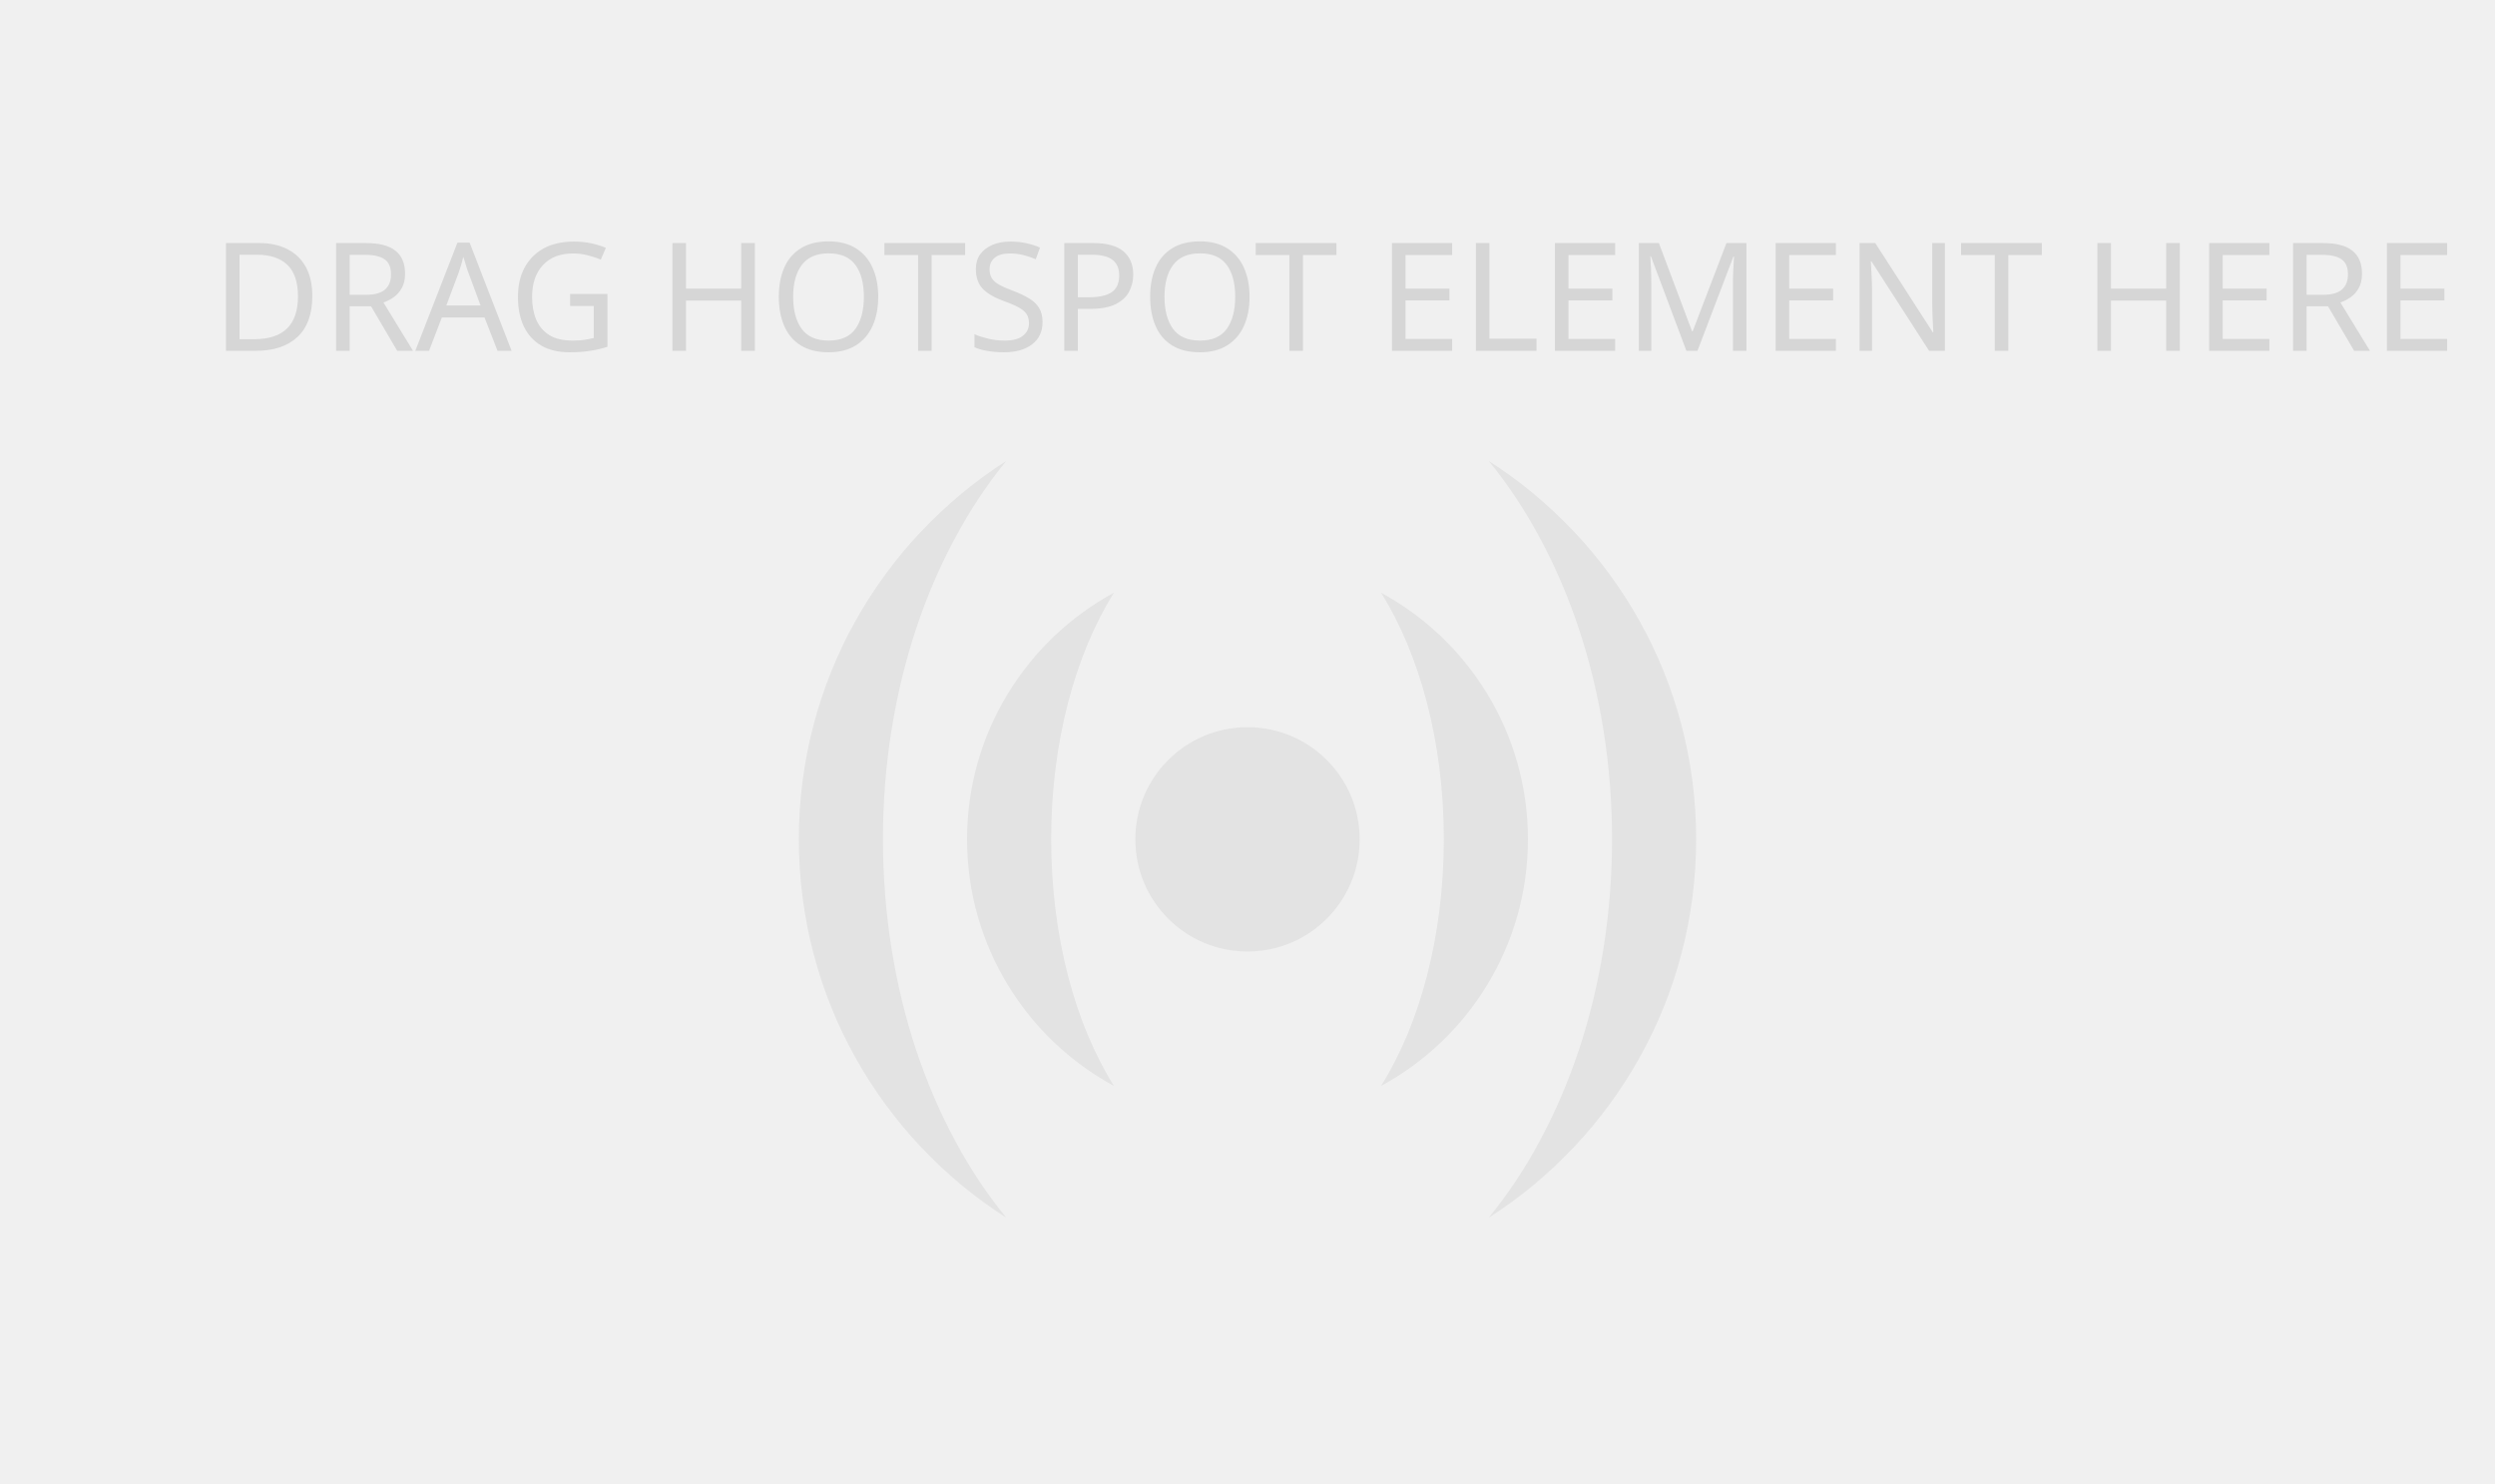
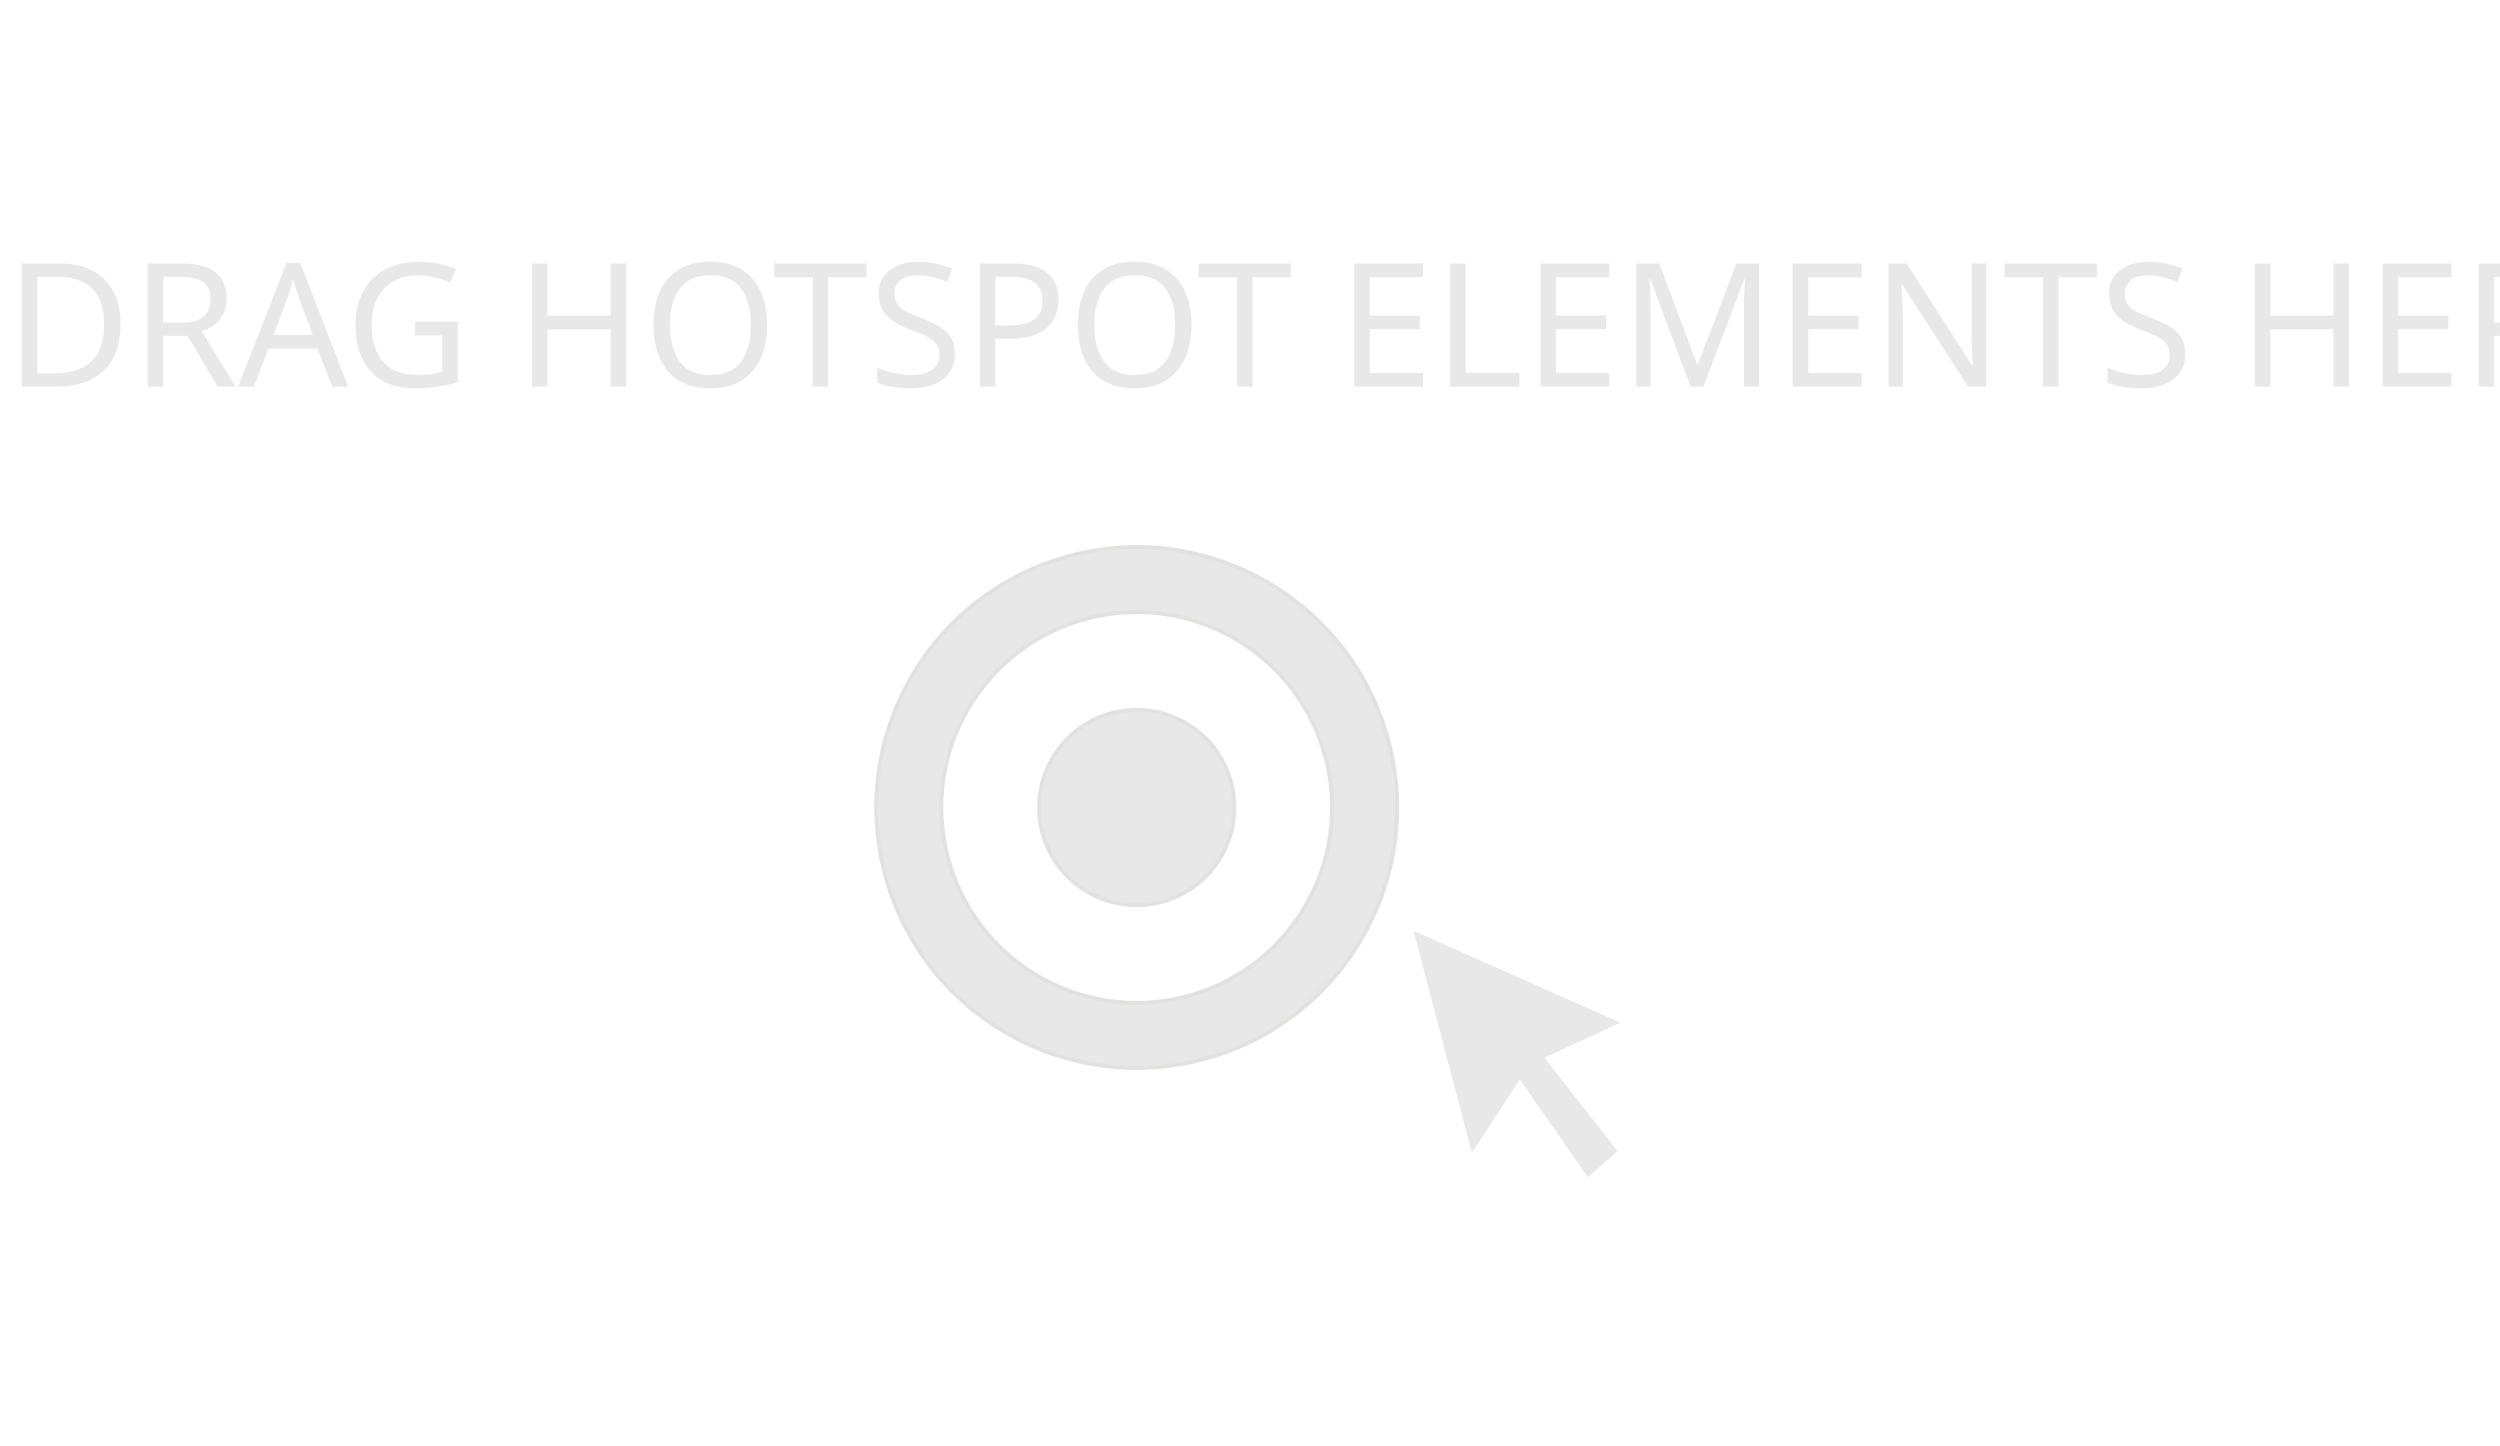
- <svg xmlns="http://www.w3.org/2000/svg" width="602" height="358">
+ <svg xmlns="http://www.w3.org/2000/svg" width="640" height="370">
  <g>
-     <rect x="-1" y="-1" width="604" height="360" id="canvas_background" fill="none" />
+     <rect fill="#fff" id="canvas_background" height="372" width="642" y="-1" x="-1" />
+     <g display="none" overflow="visible" y="0" x="0" height="100%" width="100%" id="canvasGrid">
+       <rect fill="url(#gridpattern)" stroke-width="0" y="0" x="0" height="100%" width="100%" />
+     </g>
  </g>
  <g>
-     <g id="svg_1" />
-     <path d="m273.936,202.521c0,-14.947 12.117,-27.064 27.064,-27.064s27.063,12.117 27.063,27.064c0,14.947 -12.117,27.063 -27.064,27.063c-14.947,0 -27.064,-12.117 -27.064,-27.064l0.001,0.001zm59.275,-59.513c21.112,11.451 35.447,33.808 35.447,59.513s-14.335,48.062 -35.447,59.513c9.317,-14.827 15.15,-36 15.15,-59.513c0,-23.512 -5.833,-44.686 -15.15,-59.513zm-79.572,59.513c0,23.512 5.832,44.686 15.15,59.513c-21.112,-11.451 -35.447,-33.808 -35.447,-59.513c0,-25.705 14.335,-48.062 35.447,-59.513c-9.318,14.827 -15.15,36 -15.15,59.513zm-40.595,0c0,36.345 11.503,68.966 29.738,91.281c-30.088,-19.229 -50.036,-52.924 -50.036,-91.281c0,-38.356 19.948,-72.051 50.036,-91.281c-18.236,22.314 -29.739,54.935 -29.739,91.281l0.001,0zm146.175,-91.28c30.087,19.229 50.036,52.924 50.036,91.28s-19.949,72.051 -50.036,91.28c18.235,-22.314 29.738,-54.935 29.738,-91.28c0,-36.345 -11.503,-68.966 -29.738,-91.28z" id="svg_2" fill="#e3e3e3" />
-     <text fill="#d6d6d6" stroke-width="0" stroke-opacity="null" x="88.572" y="80.563" id="svg_3" font-size="24" font-family="'Trebuchet MS', Gadget, sans-serif" text-anchor="left" xml:space="preserve" transform="matrix(1.5169 0 0 1.5169 -83.3622 -37.5609)">DRAG HOTSPOT ELEMENT HERE</text>
+     <g transform="rotate(-14.7183 401.96 251.537)" id="svg_6">
+       <g transform="matrix(4.16667 0 0 4.16667 0 0)" id="svg_4" />
+       <path stroke="#e2e2e0" id="svg_5" fill="#e8e8e8" d="m306.027,113.333c-36.821,0 -66.667,29.846 -66.667,66.667s29.846,66.667 66.667,66.667s66.667,-29.846 66.667,-66.667s-29.846,-66.667 -66.667,-66.667zm0,116.667c-27.613,0 -50,-22.387 -50,-50s22.387,-50 50,-50c27.613,0 50,22.387 50,50c0,27.613 -22.387,50 -50,50zm-25,-50c0,-13.808 11.192,-25 25,-25s25,11.192 25,25c0,13.808 -11.192,25 -25,25c-13.808,0 -25,-11.192 -25,-25z" />
+     </g>
+     <path id="svg_7" d="m476.5,306.5l-281.5,14.5" opacity="0.5" stroke-width="1.5" stroke="#ffffff" fill="#e8eaea" />
+     <g transform="rotate(-14.7183 392.933 267.537)" id="svg_13">
+       <g transform="matrix(2.26176 0 0 2.26176 175 89.6644)" id="svg_11" />
+       <path id="svg_12" fill="#e8e8e8" d="m394.491,271.28l12.012,27.921l-9.047,4.524l-10.508,-28.675l-16.633,15.104l0,-58.806l45.235,36.188l-21.059,3.744z" />
+     </g>
+     <text transform="matrix(1.83908 0 0 1.83908 -51.605 -43.9177)" stroke="#ffffff" xml:space="preserve" text-anchor="left" font-family="'Trebuchet MS', Gadget, sans-serif" font-size="24" id="svg_15" y="77.699" x="28.774" stroke-opacity="null" stroke-width="0" fill="#e8e8e8">DRAG HOTSPOT ELEMENTS HERE</text>
  </g>
</svg>
